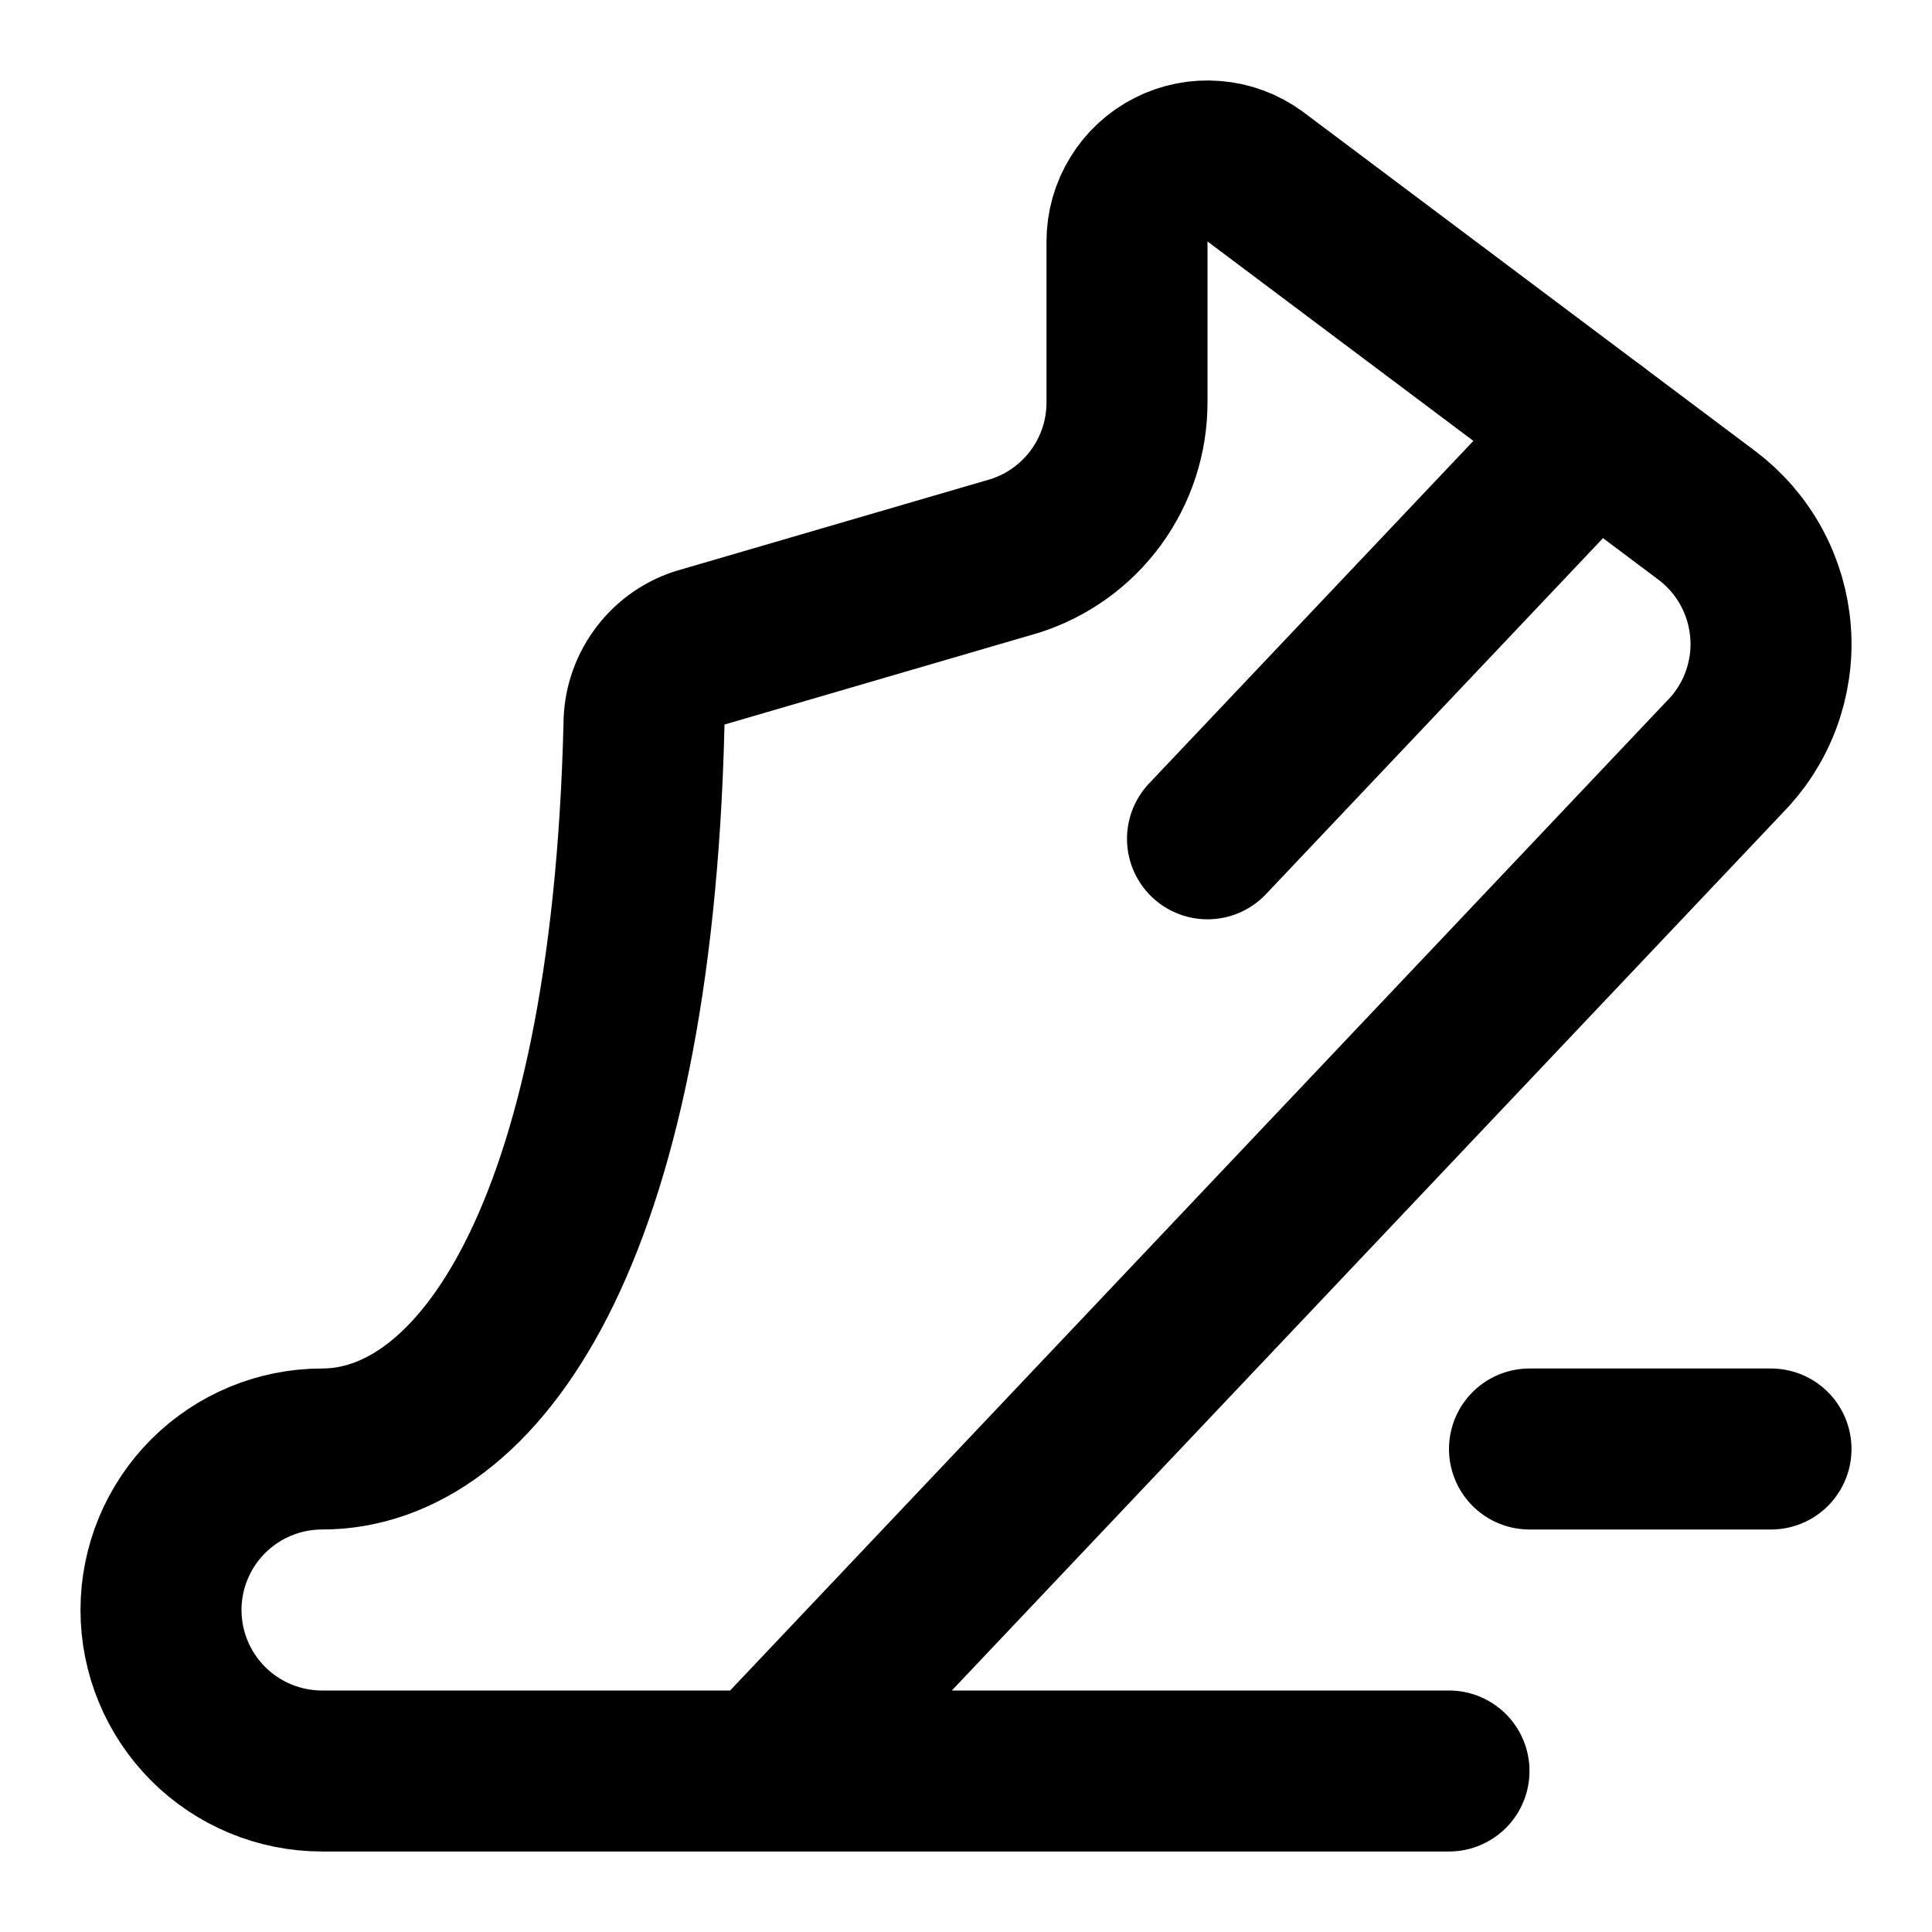
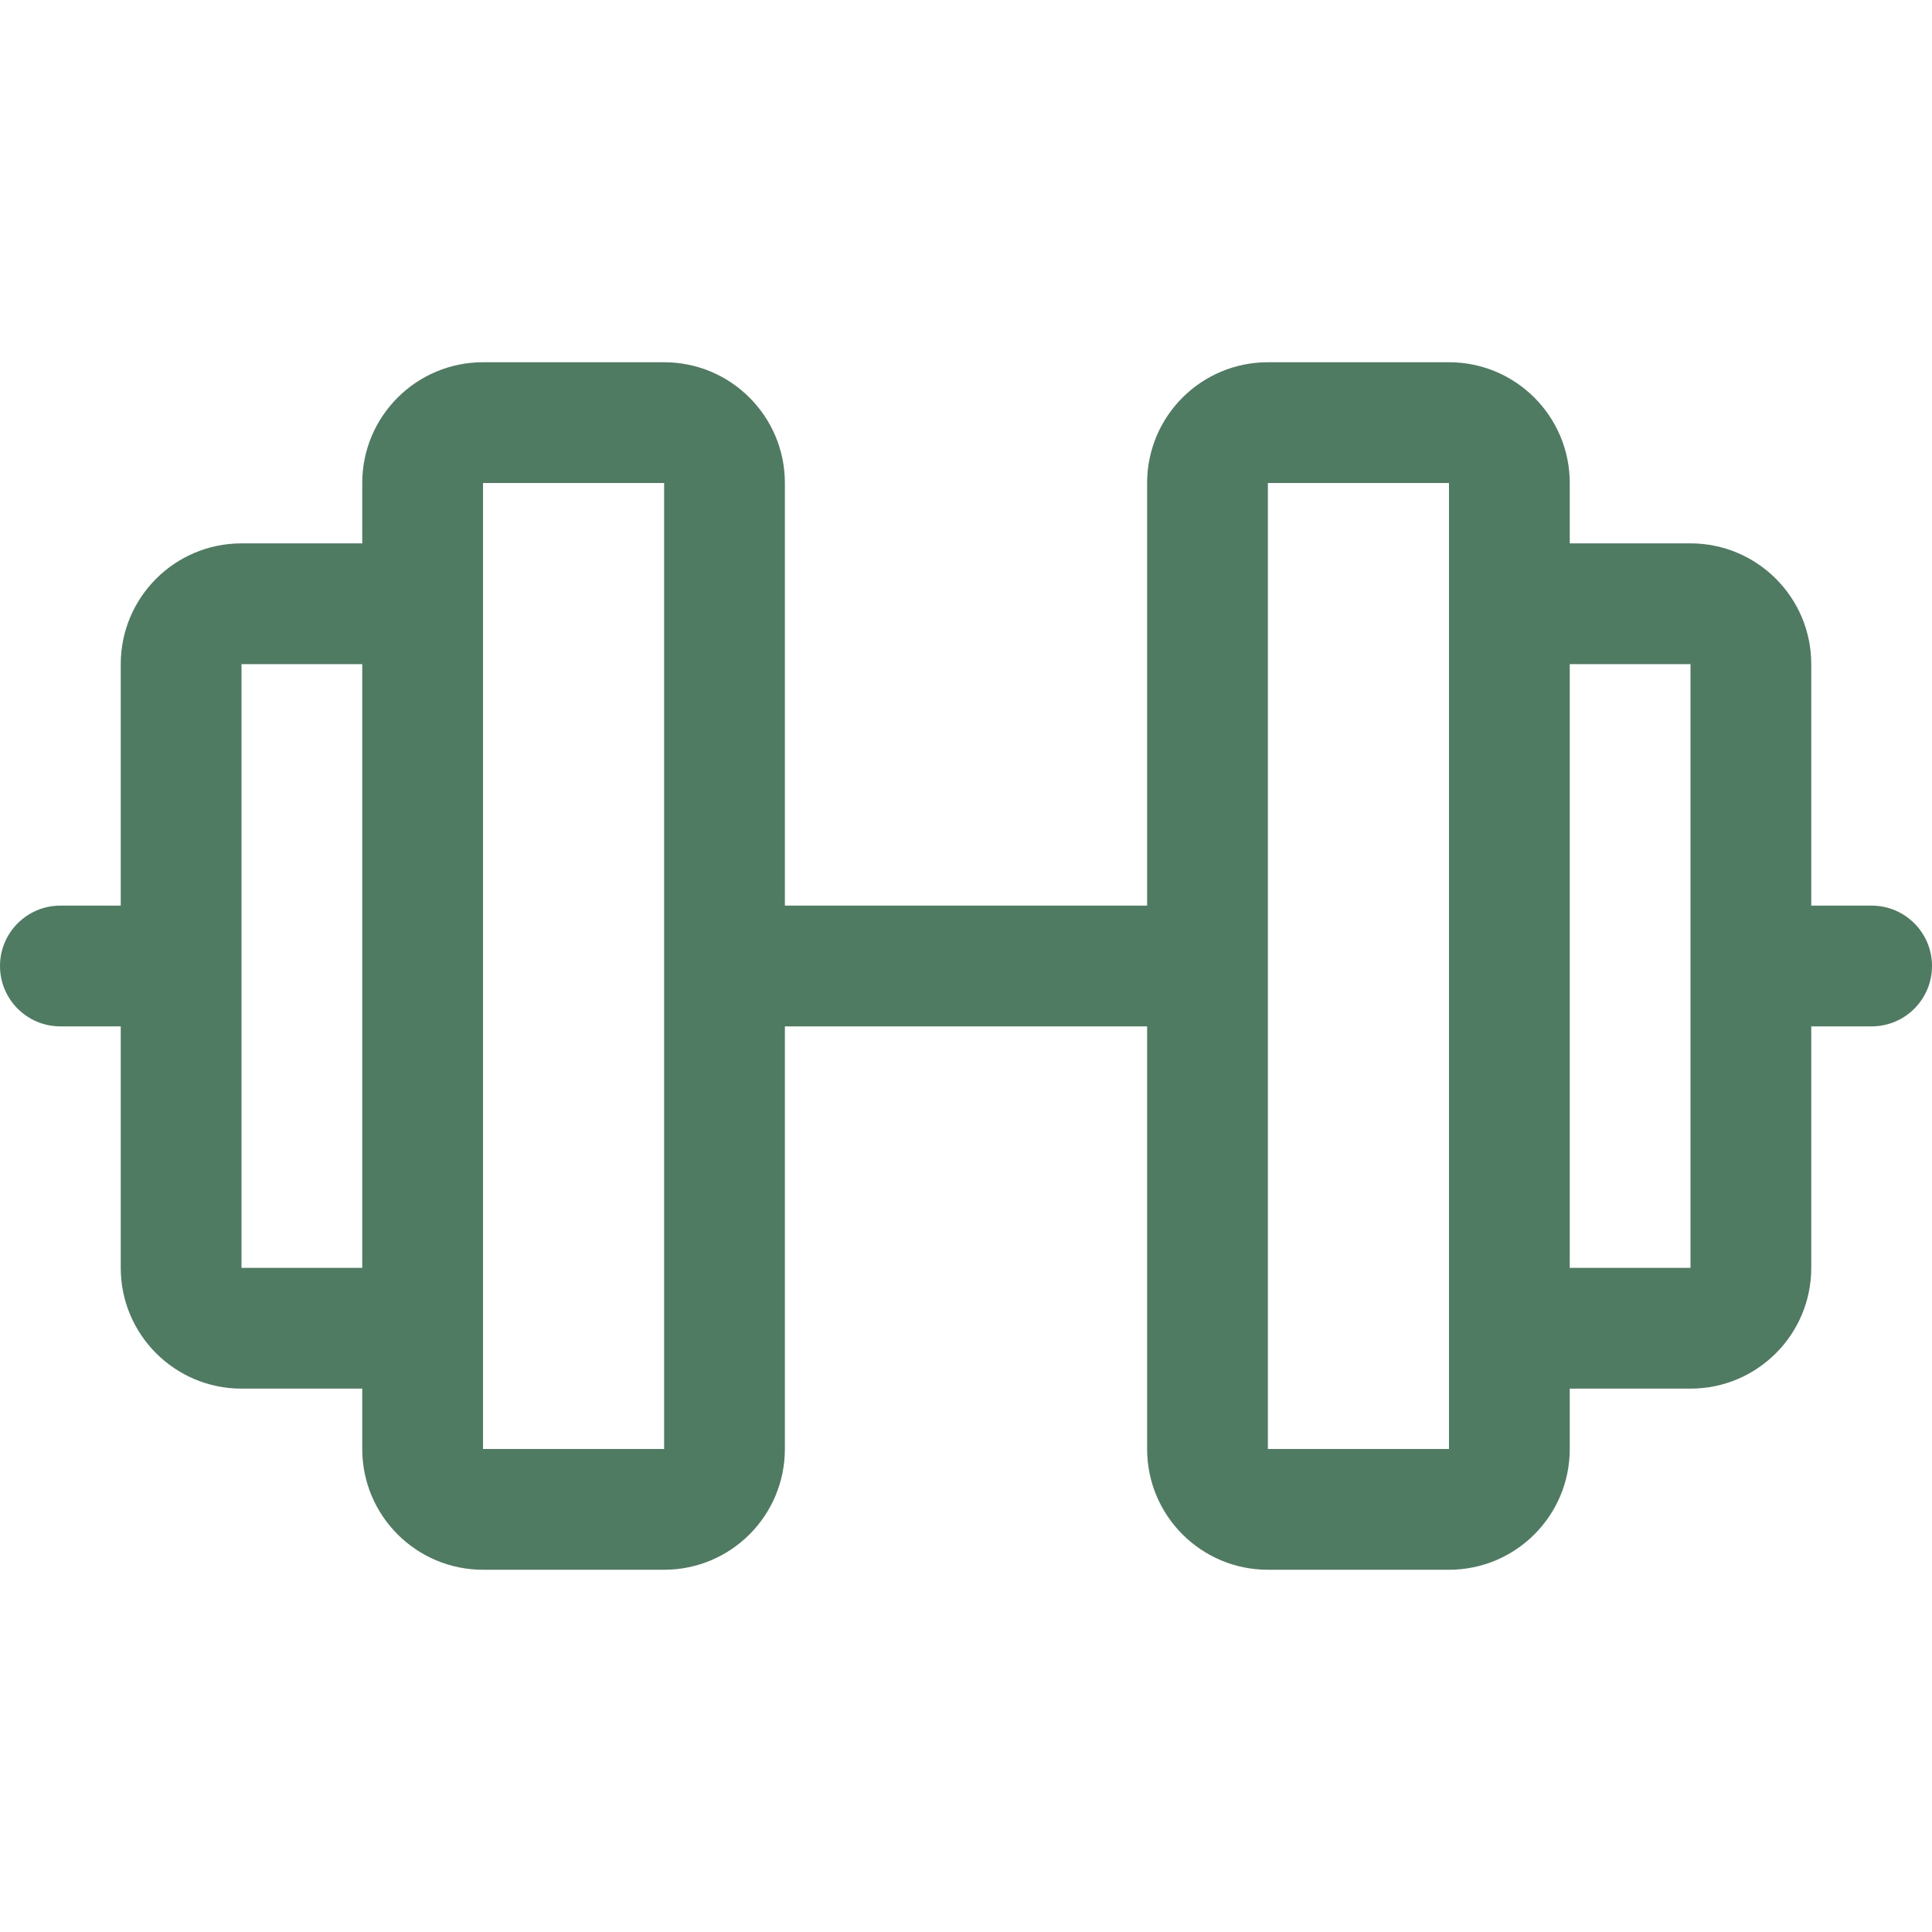
- <svg xmlns="http://www.w3.org/2000/svg" width="24" height="24" viewBox="0 0 24 24" fill="none">
-   <path d="M15 10.42L19.8 5.35" stroke="black" stroke-width="2" stroke-linecap="round" stroke-linejoin="round" />
-   <path d="M19 18H22" stroke="black" stroke-width="2" stroke-linecap="round" stroke-linejoin="round" />
-   <path d="M9.5 22L21.414 9.415C21.617 9.212 21.774 8.969 21.874 8.7C21.974 8.431 22.016 8.145 21.995 7.859C21.975 7.573 21.893 7.294 21.756 7.043C21.619 6.791 21.429 6.572 21.2 6.4L15.59 2.192C15.441 2.083 15.264 2.017 15.08 2.003C14.896 1.988 14.712 2.024 14.547 2.108C14.382 2.192 14.244 2.319 14.148 2.477C14.051 2.634 14 2.815 14 3V5C14 5.425 13.865 5.838 13.614 6.181C13.364 6.523 13.011 6.777 12.606 6.906L8.677 8.053C8.479 8.12 8.308 8.248 8.187 8.418C8.065 8.588 8 8.791 8 9C7.845 15.393 5.918 18 4 18C3.47 18 2.961 18.211 2.586 18.586C2.211 18.961 2 19.47 2 20C2 20.53 2.211 21.039 2.586 21.414C2.961 21.789 3.47 22 4 22H18" stroke="black" stroke-width="2" stroke-linecap="round" stroke-linejoin="round" />
+ <svg xmlns="http://www.w3.org/2000/svg" viewBox="0 0 256 256" fill="#4E7B61">
+   <path d="M248,120h-8V88a16,16,0,0,0-16-16H208V64a16,16,0,0,0-16-16H168a16,16,0,0,0-16,16v56H104V64A16,16,0,0,0,88,48H64A16,16,0,0,0,48,64v8H32A16,16,0,0,0,16,88v32H8a8,8,0,0,0,0,16h8v32a16,16,0,0,0,16,16H48v8a16,16,0,0,0,16,16H88a16,16,0,0,0,16-16V136h48v56a16,16,0,0,0,16,16h24a16,16,0,0,0,16-16v-8h16a16,16,0,0,0,16-16V136h8a8,8,0,0,0,0-16ZM32,168V88H48v80Zm56,24H64V64H88V192Zm104,0H168V64h24V175.82c0,.06,0,.12,0,.18s0,.12,0,.18V192Zm32-24H208V88h16Z" />
</svg>
